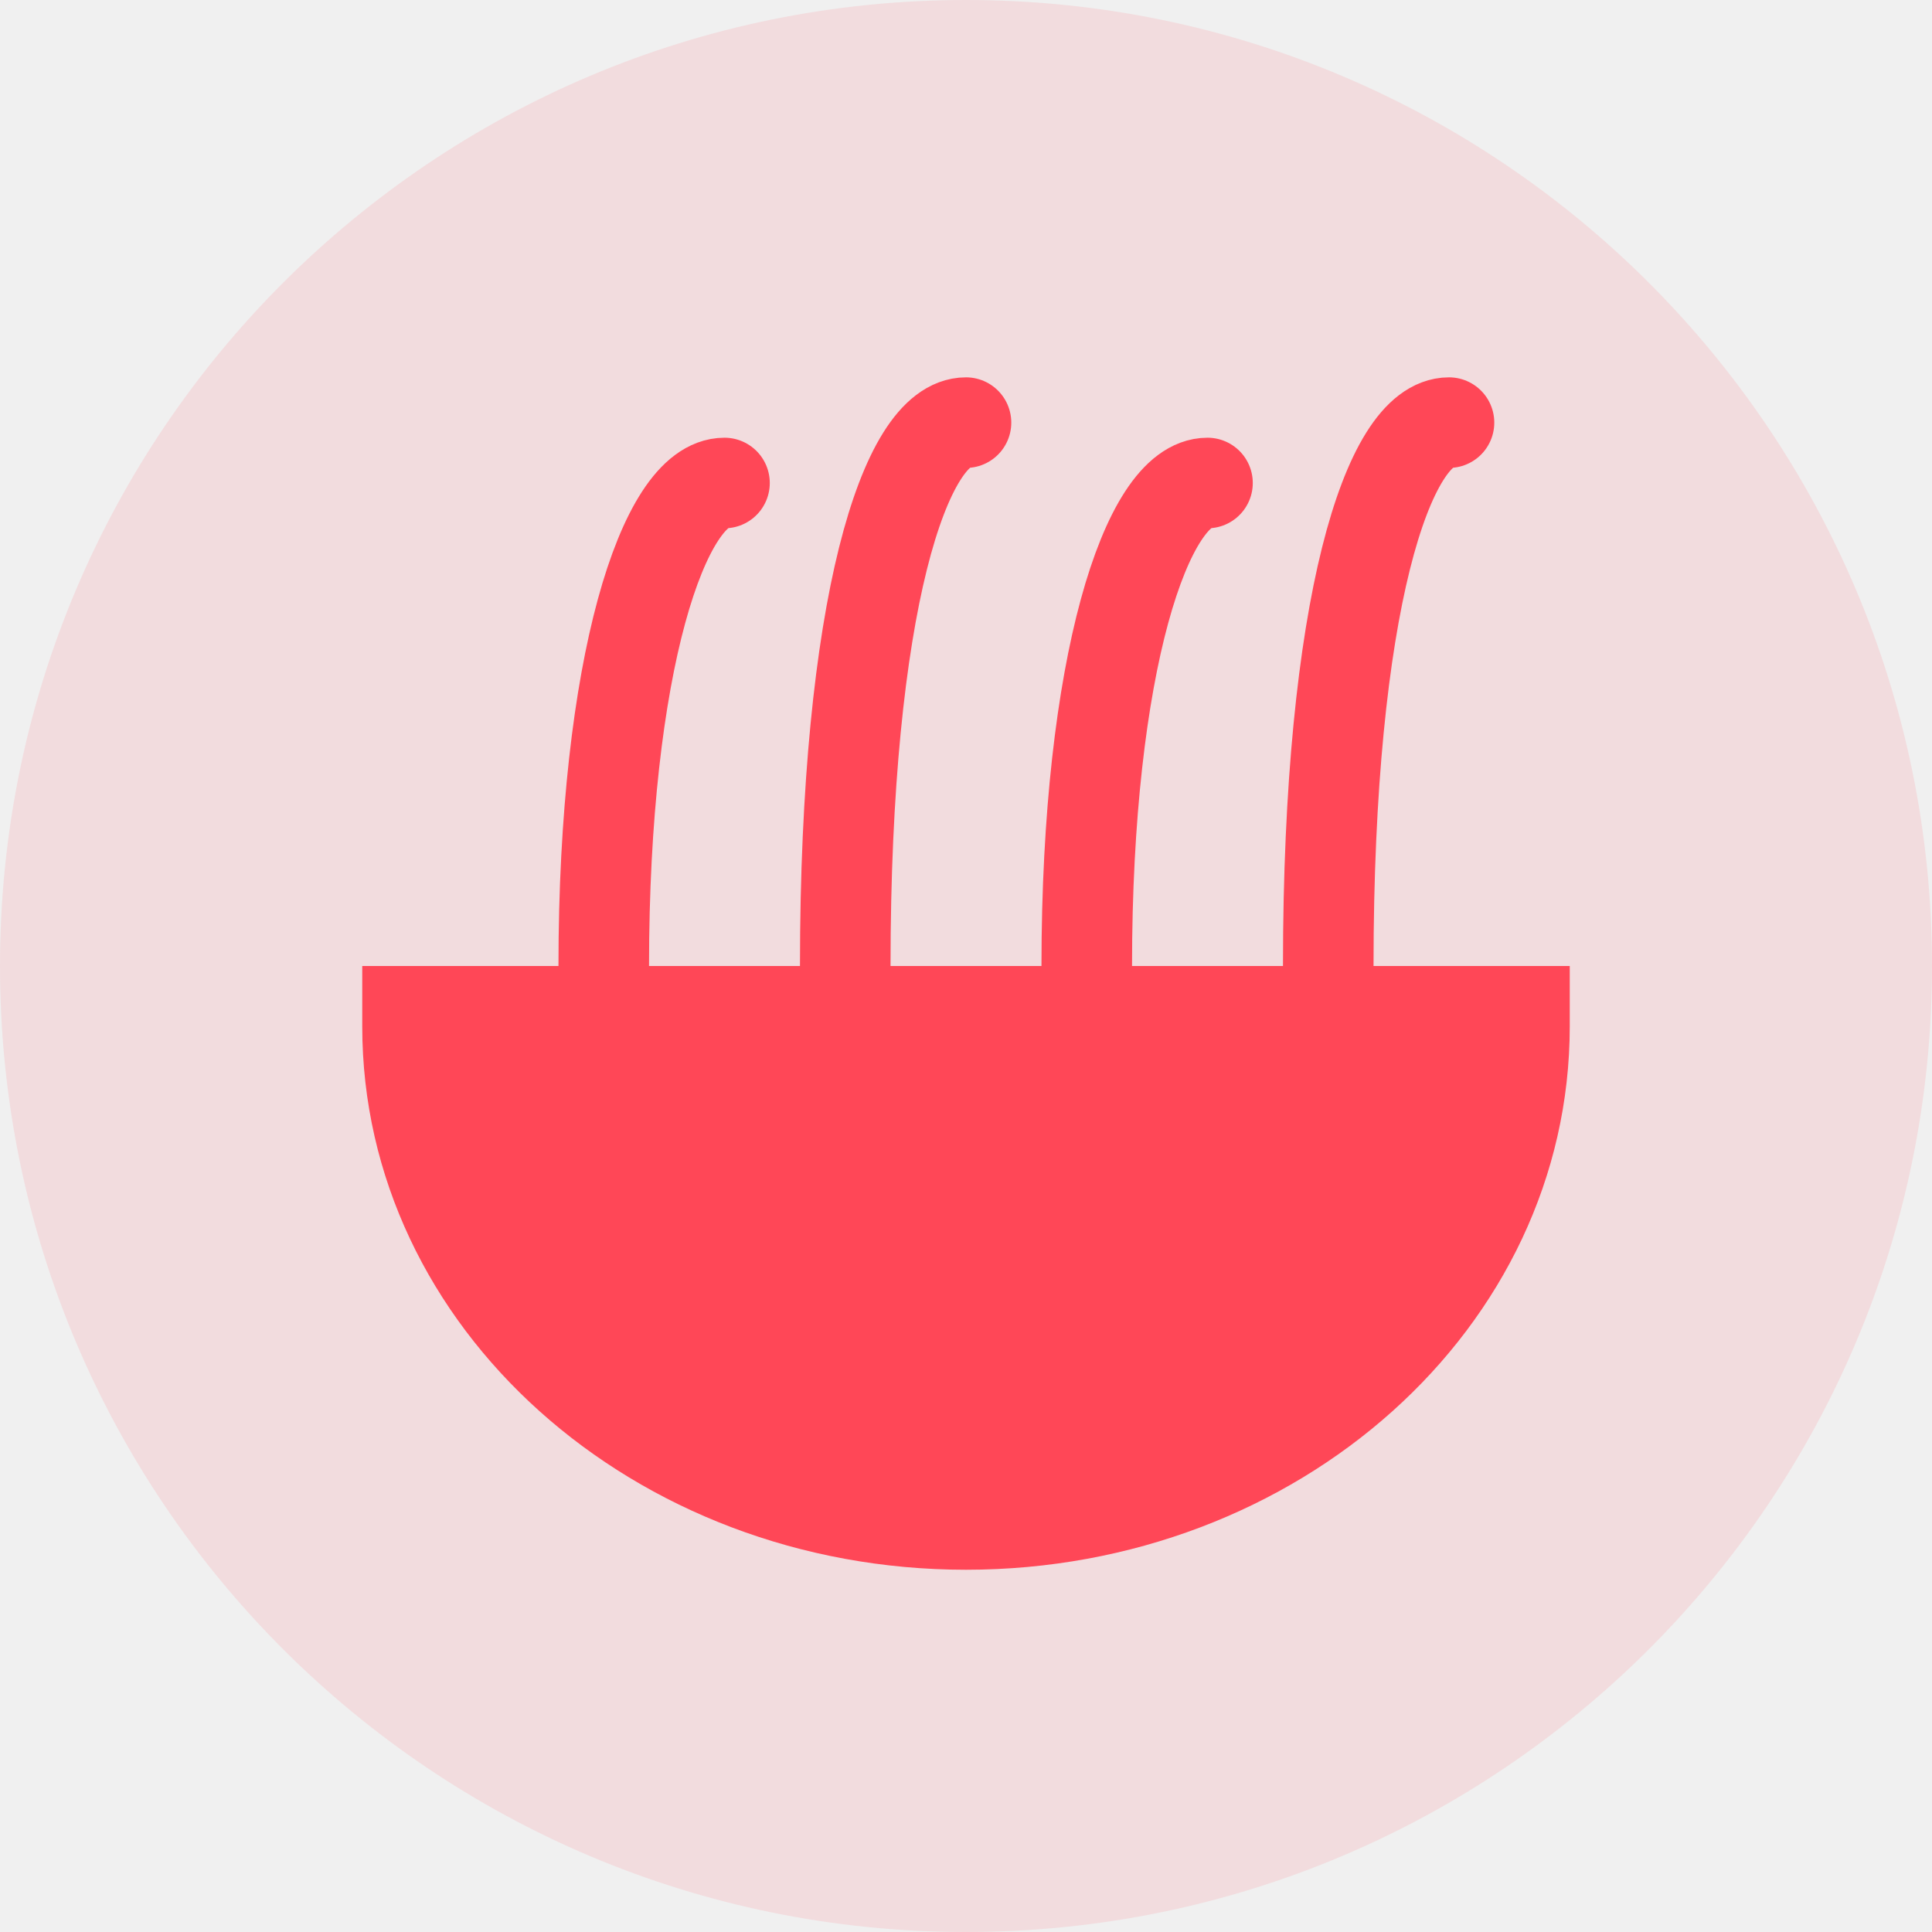
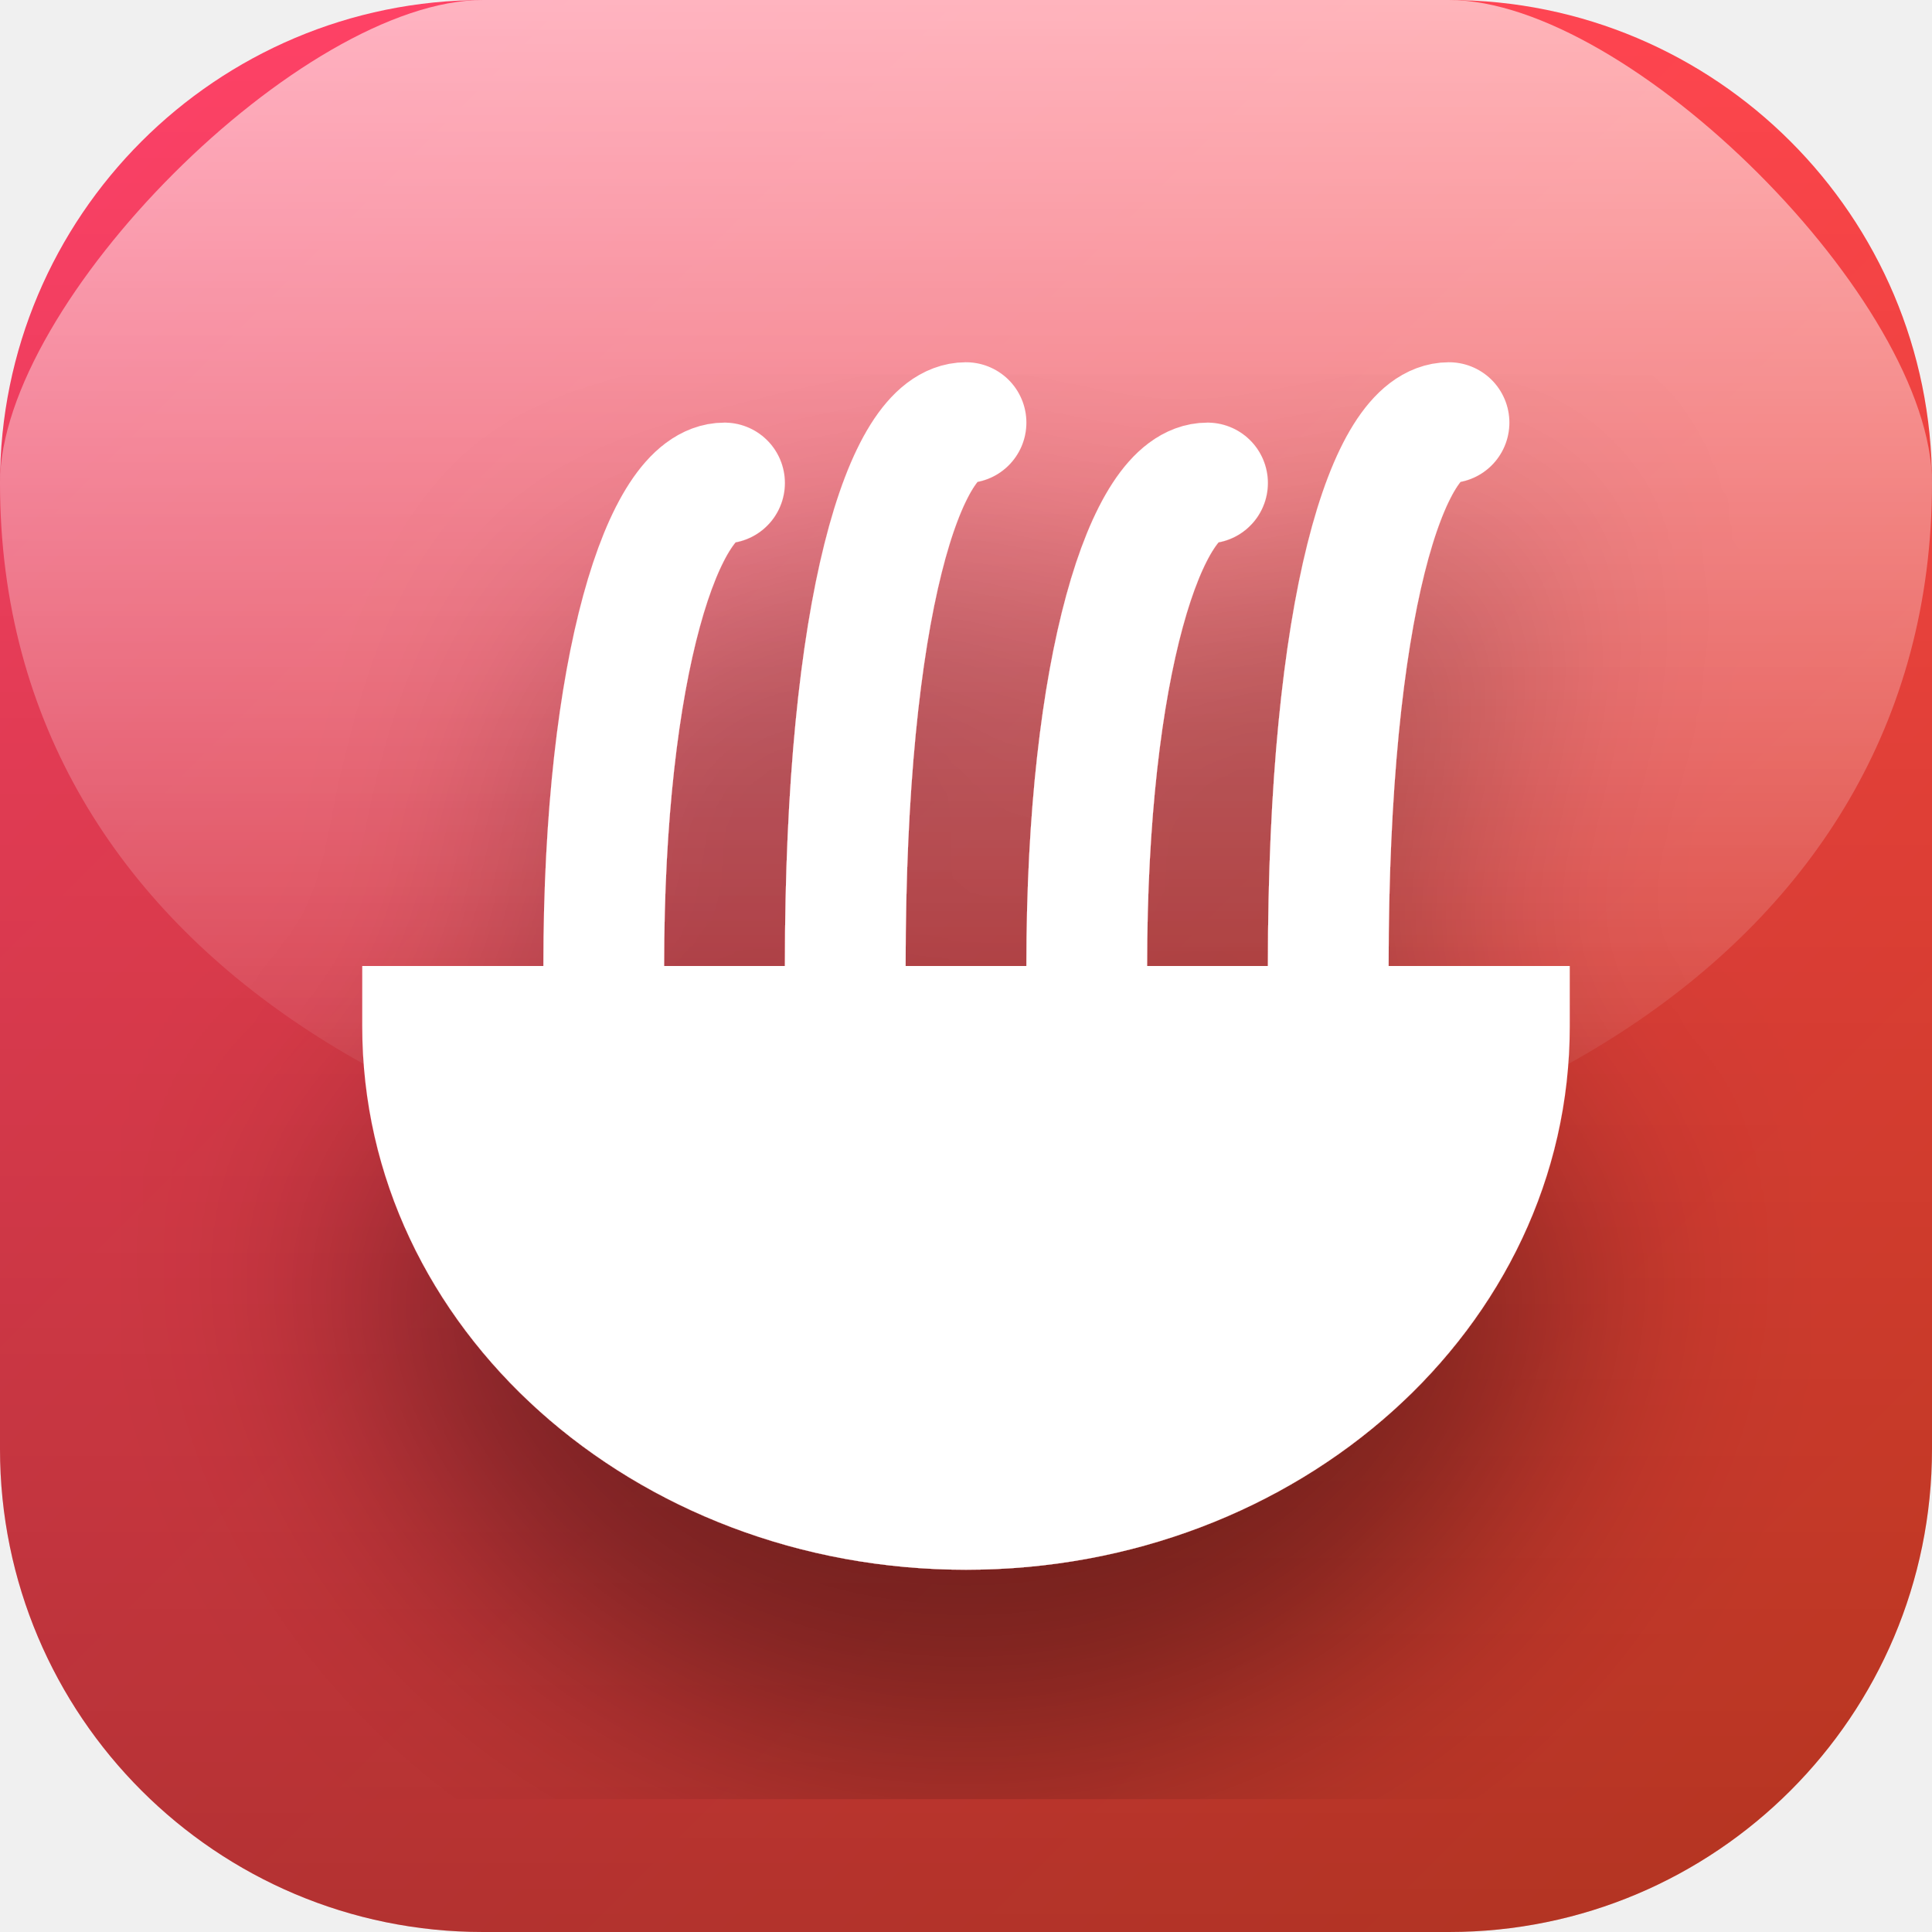
<svg xmlns="http://www.w3.org/2000/svg" viewBox="0 0 32 32" fill="none">
-   <circle cx="16" cy="16" r="16" fill="#FF4757" opacity="0.12" />
-   <path d="M6 16h20v1c0 5-4.5 9-10 9S6 22 6 17v-1z" fill="#FF4757" />
-   <path d="M10 16c0-5 1-8 2-8" stroke="#FF4757" stroke-width="1.5" stroke-linecap="round" />
-   <path d="M14 16c0-6 1-9 2-9" stroke="#FF4757" stroke-width="1.5" stroke-linecap="round" />
-   <path d="M18 16c0-5 1-8 2-8" stroke="#FF4757" stroke-width="1.5" stroke-linecap="round" />
-   <path d="M22 16c0-6 1-9 2-9" stroke="#FF4757" stroke-width="1.5" stroke-linecap="round" />
+   <defs>
+     <linearGradient id="bgGrad" x1="0%" y1="0%" x2="100%" y2="100%">
+       <stop offset="0%" stop-color="#FF416C" />
+       <stop offset="100%" stop-color="#FF4B2B" />
+     </linearGradient>
+     <linearGradient id="glossGrad" x1="0%" y1="0%" x2="0%" y2="100%">
+       <stop offset="0%" stop-color="#ffffff" stop-opacity="0.6" />
+       <stop offset="100%" stop-color="#ffffff" stop-opacity="0.0" />
+     </linearGradient>
+     <linearGradient id="shadowGrad" x1="0%" y1="100%" x2="0%" y2="0%">
+       <stop offset="0%" stop-color="#000000" stop-opacity="0.3" />
+       <stop offset="100%" stop-color="#000000" stop-opacity="0.0" />
+     </linearGradient>
+     <filter id="iconShadow" x="-20%" y="-20%" width="140%" height="140%">
+       <feDropShadow dx="0" dy="3" stdDeviation="2" flood-color="#000000" flood-opacity="0.4" />
+     </filter>
+   </defs>
+   <rect width="100%" height="100%" rx="8" fill="url(#bgGrad)" />
+   <rect width="100%" height="100%" rx="8" fill="url(#shadowGrad)" />
+   <path d="M 0,8 C 0,5 5,0 8,0 L 24,0 C 27,0 32,5 32,8 C 32,16 24,20 16,20 C 8,20 0,16 0,8 Z" fill="url(#glossGrad)" />
+   <g filter="url(#iconShadow)">
+     <path d="M6 16h20v1c0 5-4.5 9-10 9S6 22 6 17v-1z" fill="#ffffff" />
+     <path d="M10 16c0-5 1-8 2-8" stroke="#ffffff" stroke-width="2" stroke-linecap="round" />
+     <path d="M14 16c0-6 1-9 2-9" stroke="#ffffff" stroke-width="2" stroke-linecap="round" />
+     <path d="M18 16c0-5 1-8 2-8" stroke="#ffffff" stroke-width="2" stroke-linecap="round" />
+     <path d="M22 16c0-6 1-9 2-9" stroke="#ffffff" stroke-width="2" stroke-linecap="round" />
+   </g>
</svg>
